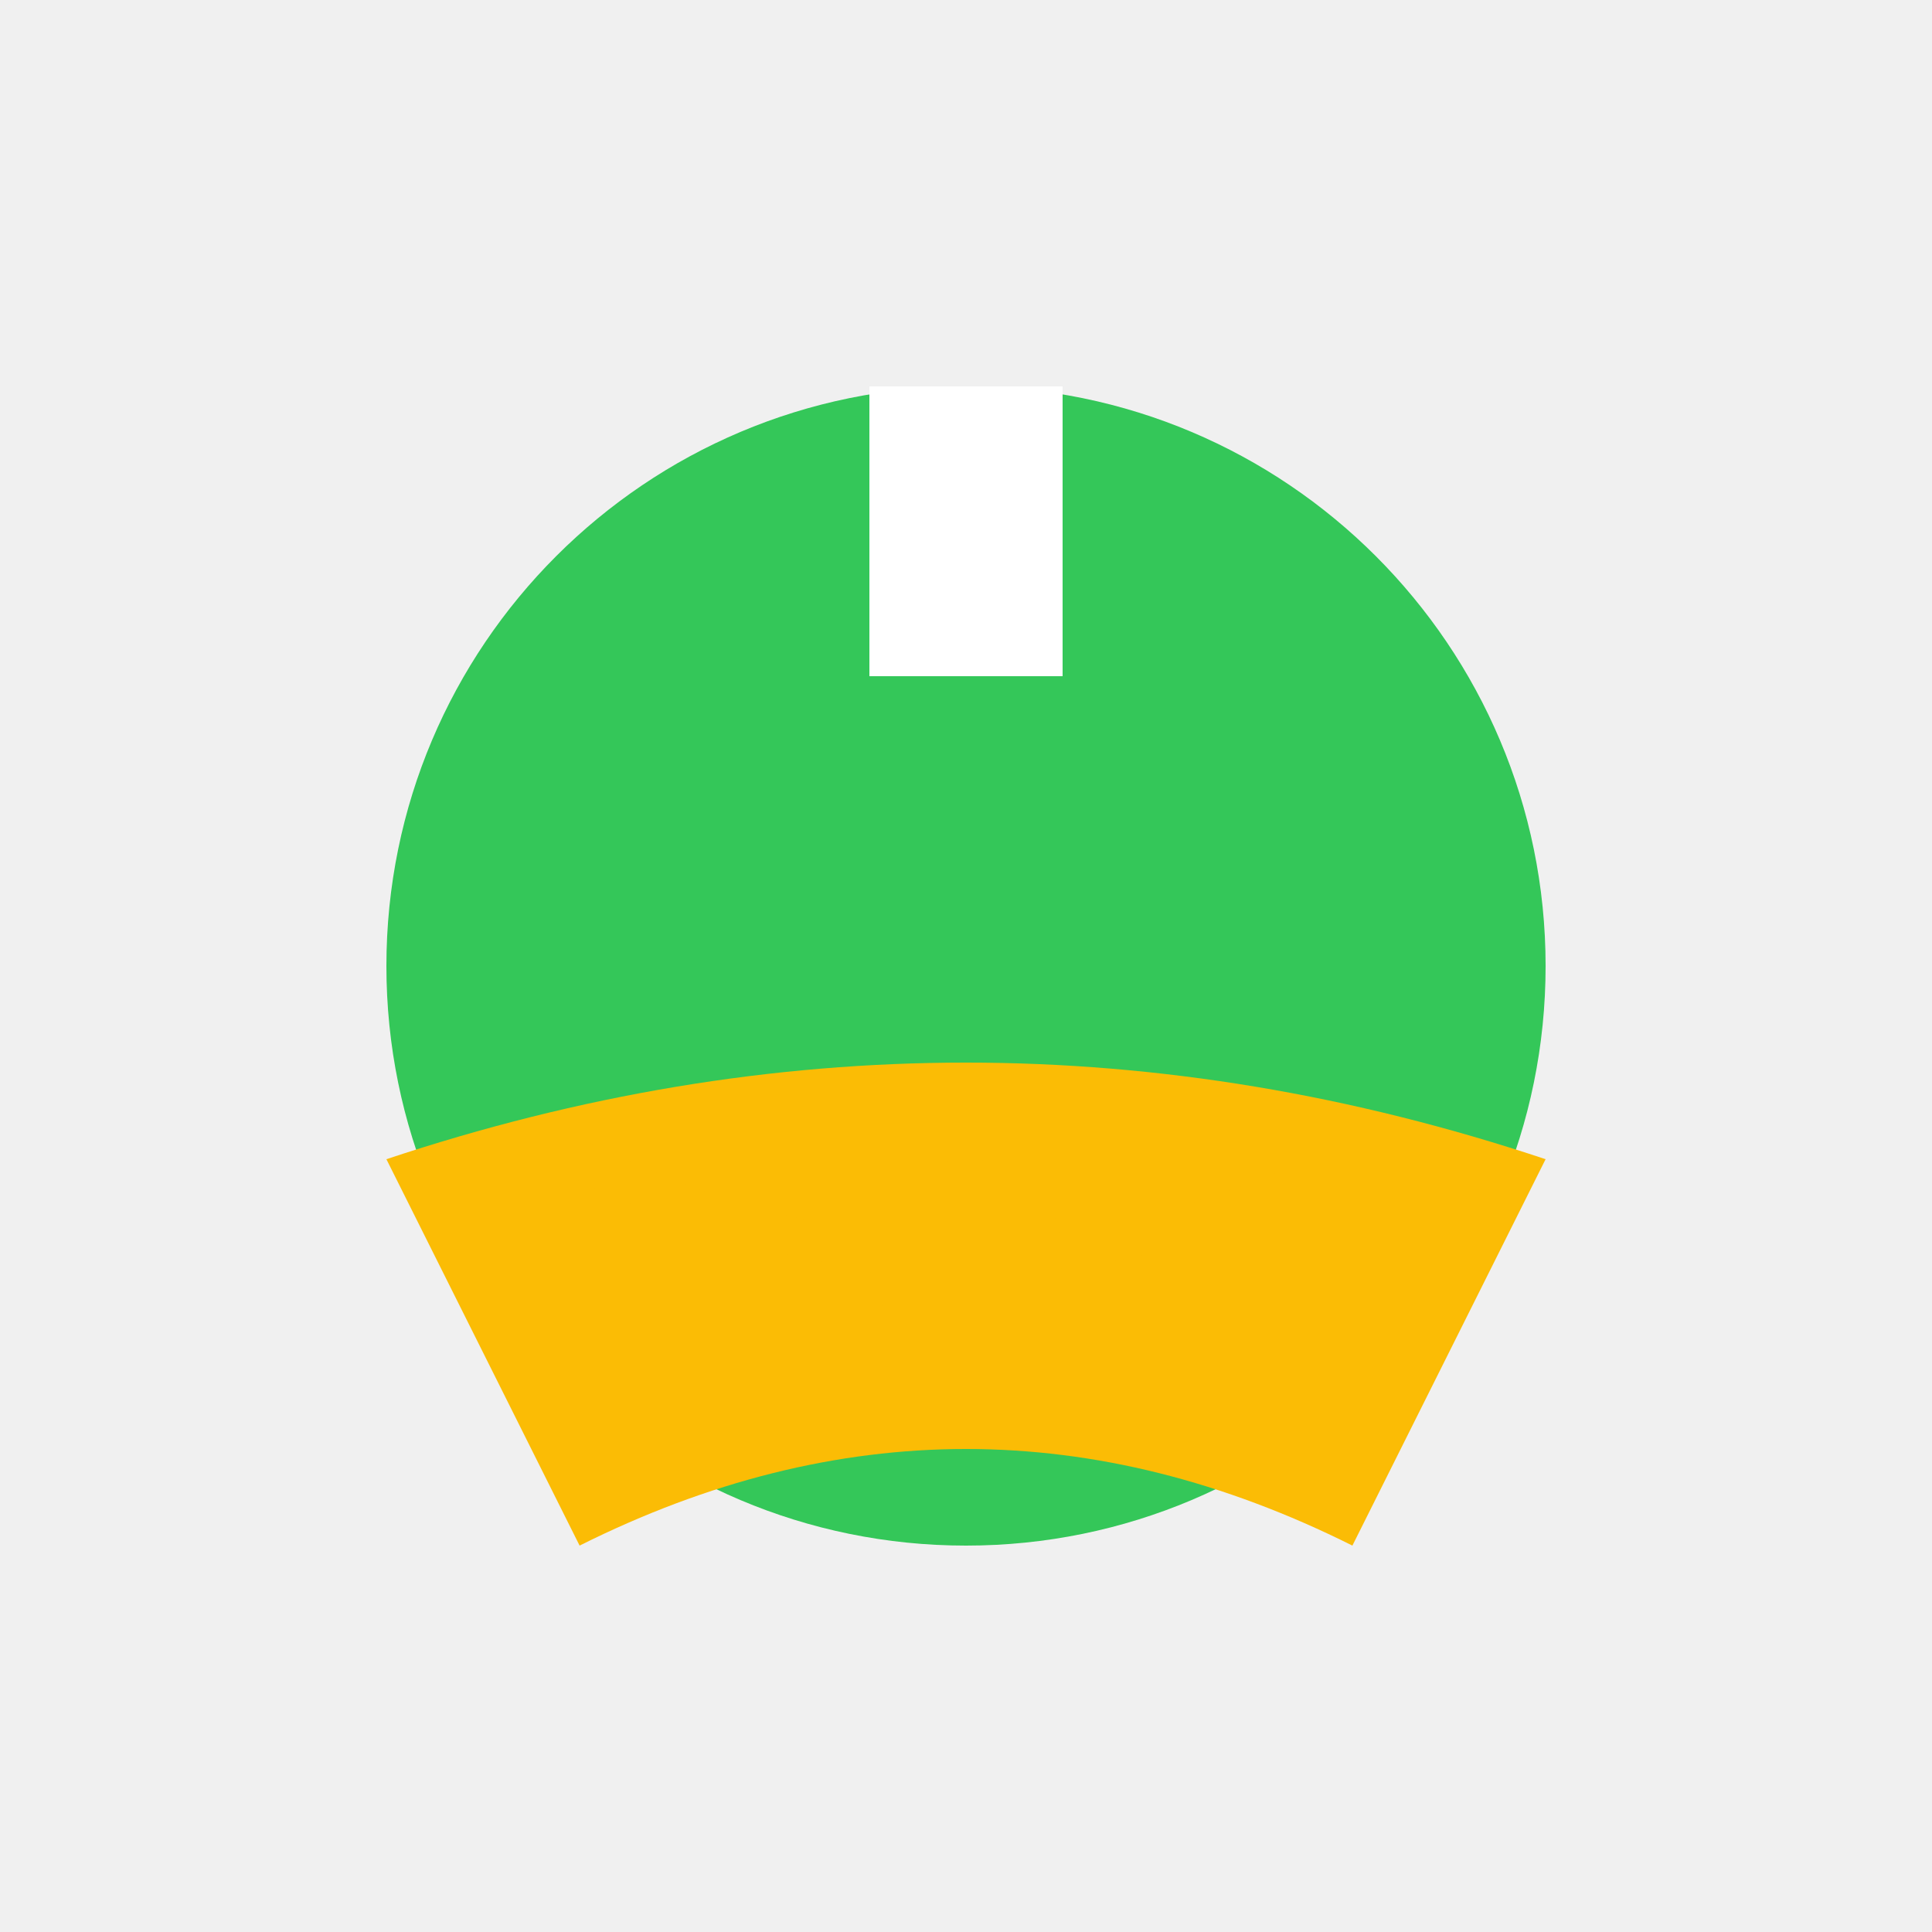
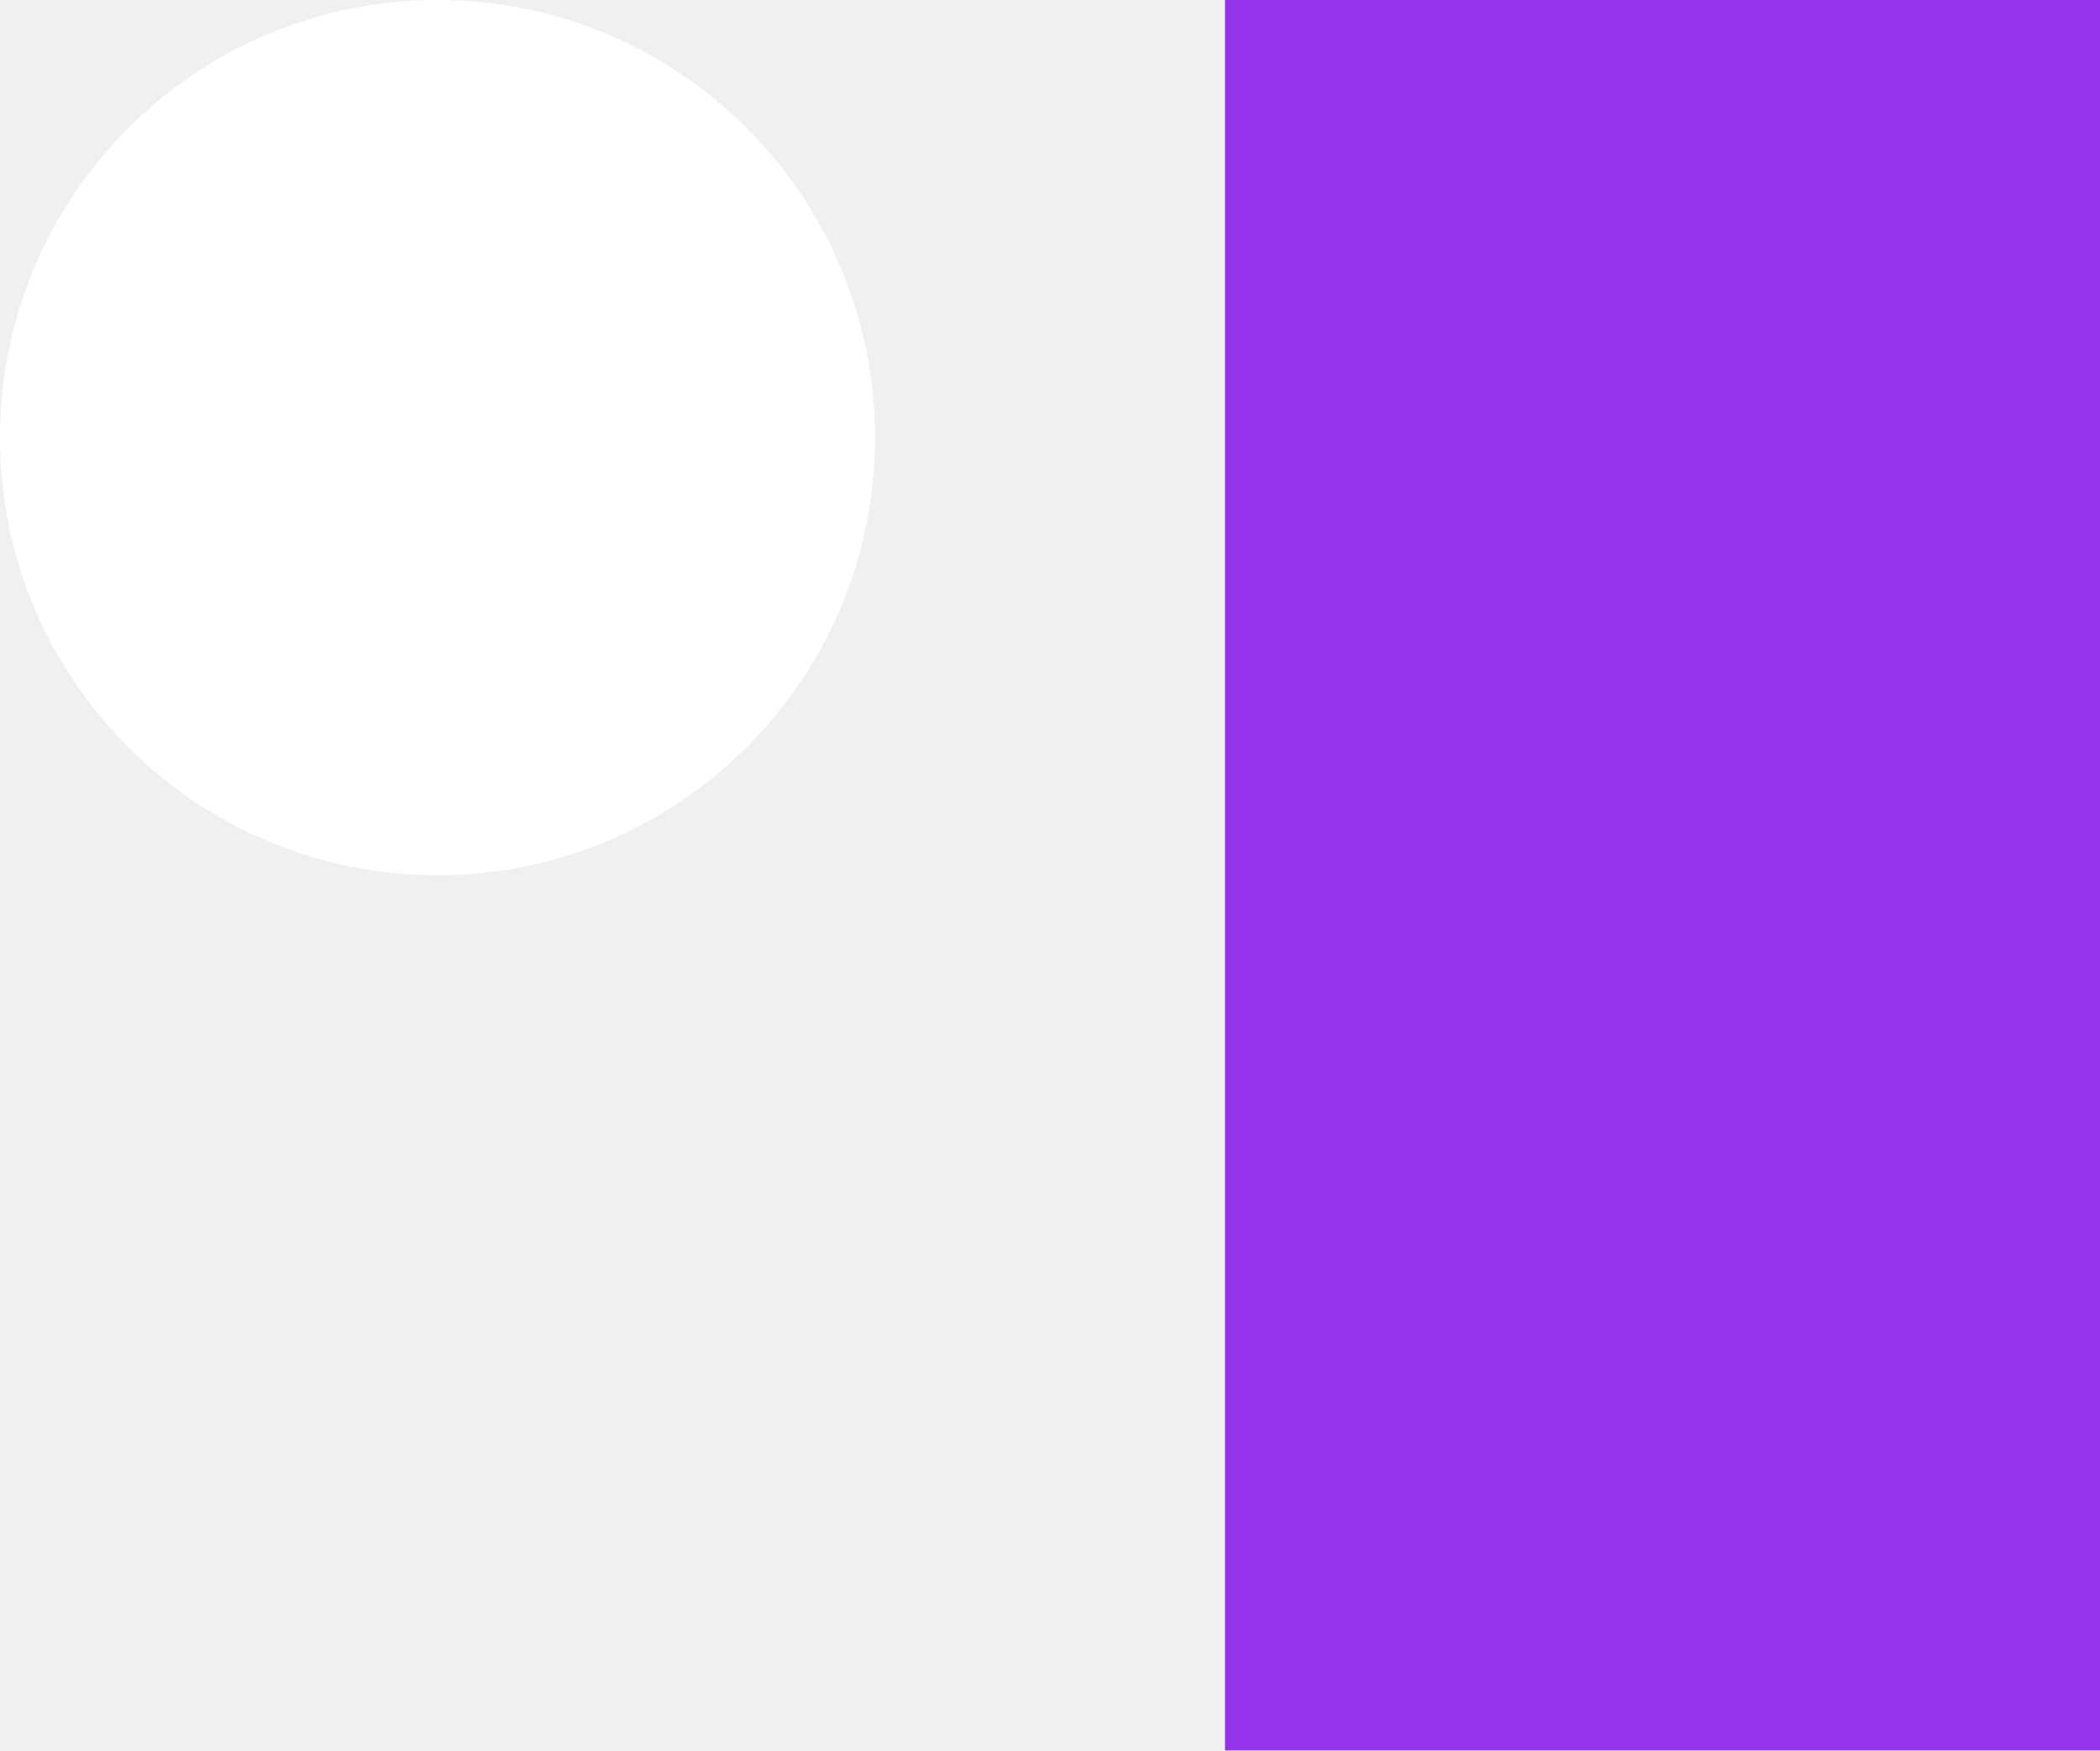
- <svg xmlns="http://www.w3.org/2000/svg" width="100" height="100" viewBox="0 0 100 100">
-   <circle cx="50" cy="50" r="30" fill="#34c759" />
-   <rect x="45" y="20" width="10" height="15" fill="#fff" />
-   <circle cx="50" cy="27" r="2" fill="#fff" />
-   <path d="M20,60 Q50,50 80,60 L70,80 Q50,70 30,80 Z" fill="#fbbc05" />
-   <path d="M30,60 Q50,70 70,60" fill="#fbbc05" stroke="#fbbc05" stroke-width="2" />
-   <circle cx="50" cy="65" r="5" fill="#fbbc05" />
+ <svg xmlns="http://www.w3.org/2000/svg" width="240" height="200" viewBox="0 0 240 200" fill="none">
+   <circle cx="50" cy="50" r="50" fill="white" />
+   <rect x="140" width="100" height="200" fill="#9333EA" />
</svg>
